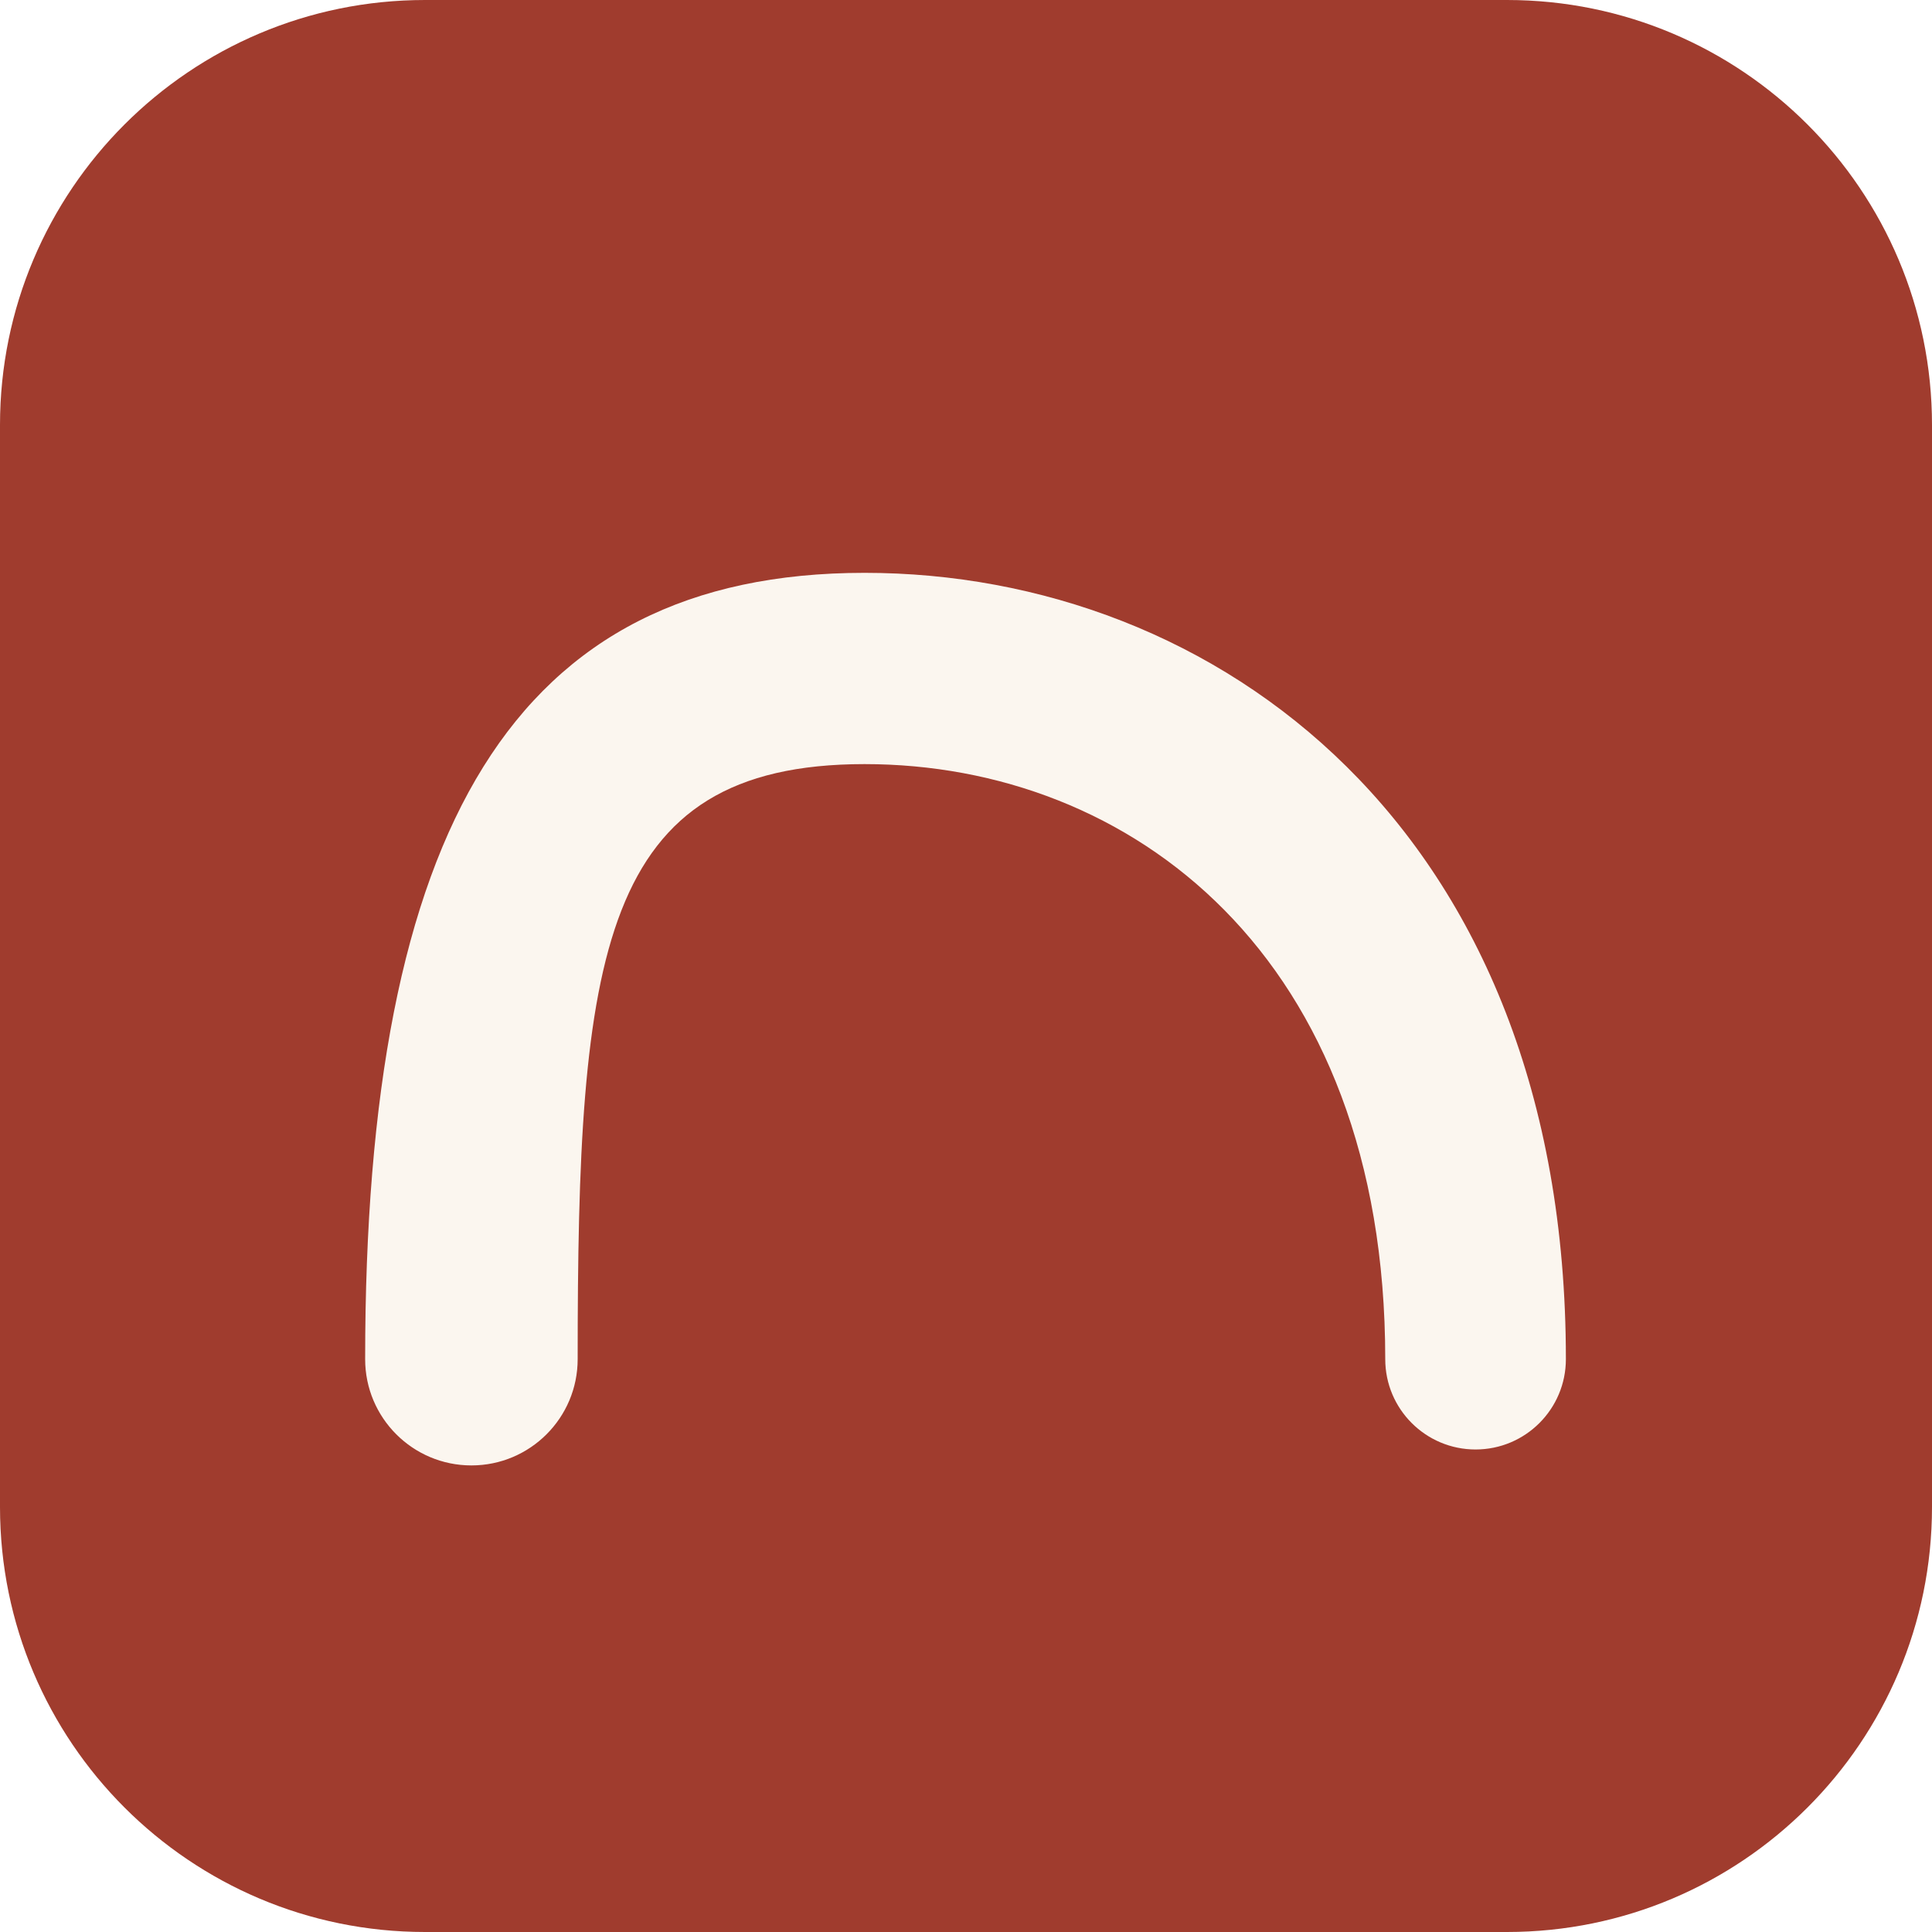
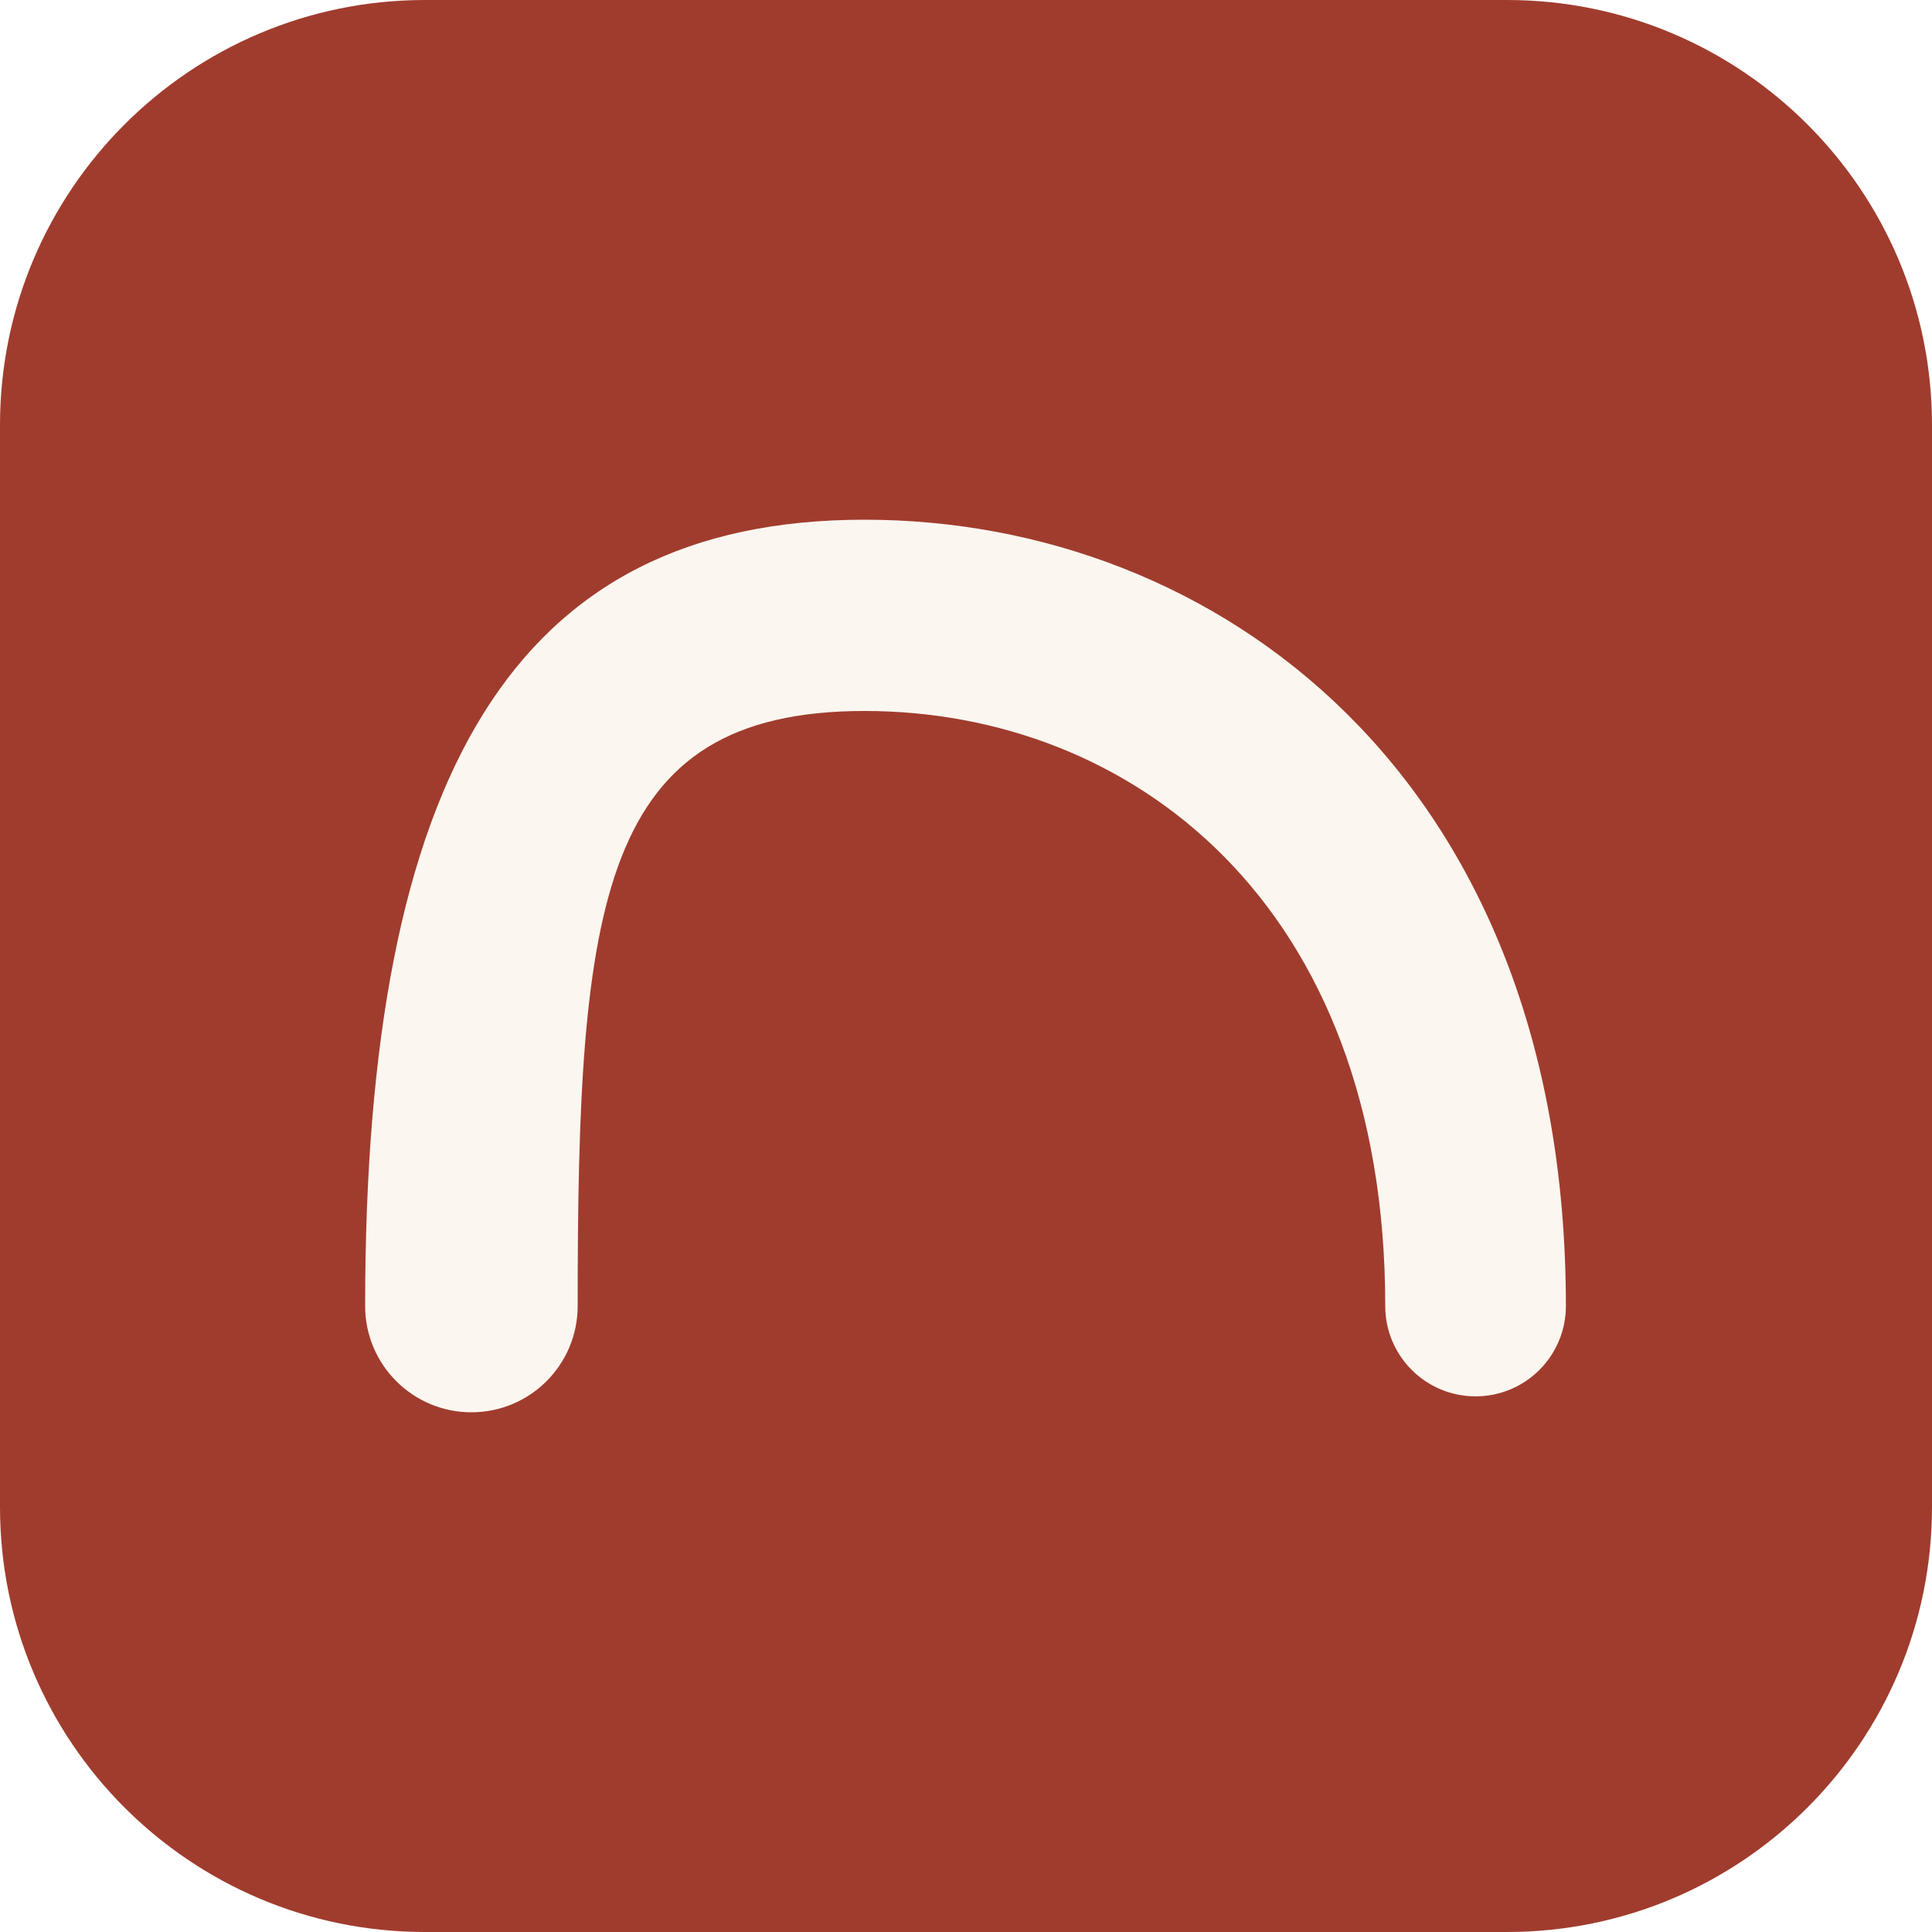
<svg xmlns="http://www.w3.org/2000/svg" viewBox="0 0 100 100">
  <rect width="100" height="100" rx="22" fill="#a03c2e" />
-   <path transform="translate(14.5 25.25) scale(0.55)" d="M 8 82 C 8 32 22 8 55 8 C 88 8 121 32 121 82 A 8.5 8.5 0 0 1 104 82 C 104 44 80 26 55 26 C 30 26 28 44 28 82 A 10 10 0 0 1 8 82 Z" fill="#fbf6ef" />
+   <path transform="translate(14.5 22.5) scale(0.55)" d="M 8 82 C 8 32 22 8 55 8 C 88 8 121 32 121 82 A 8.5 8.5 0 0 1 104 82 C 104 44 80 26 55 26 C 30 26 28 44 28 82 A 10 10 0 0 1 8 82 Z" fill="#fbf6ef" />
</svg>
